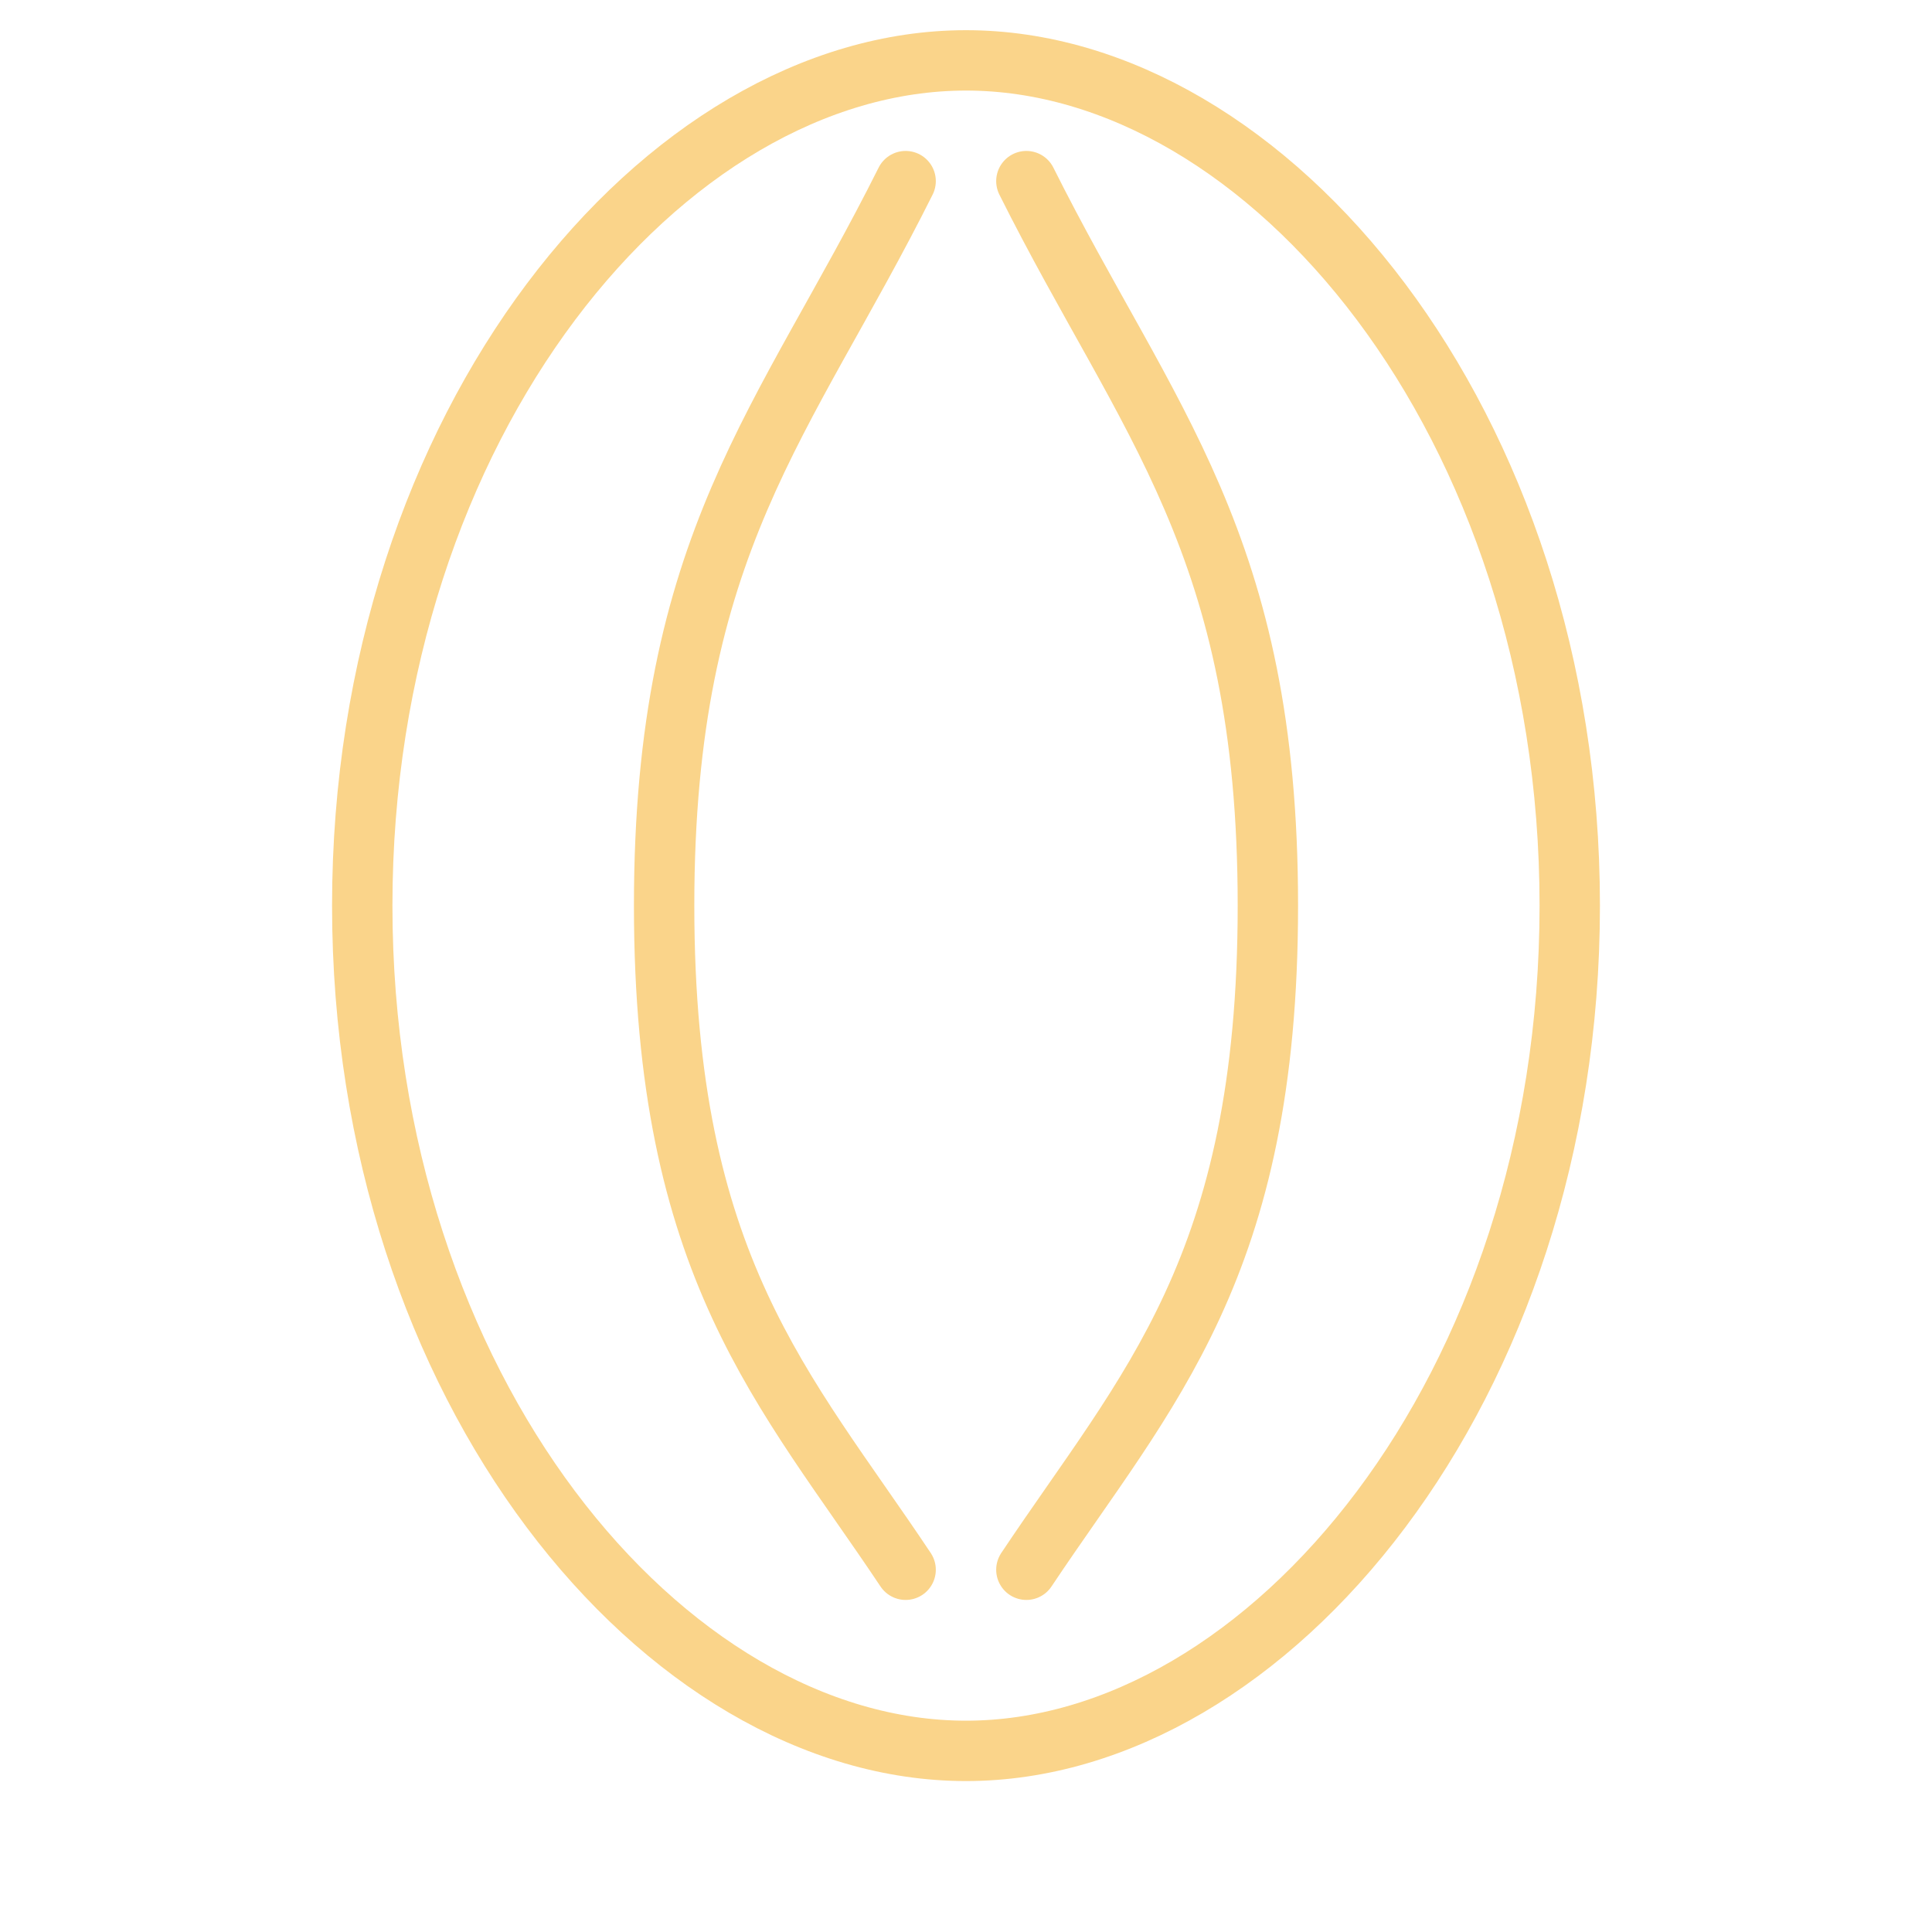
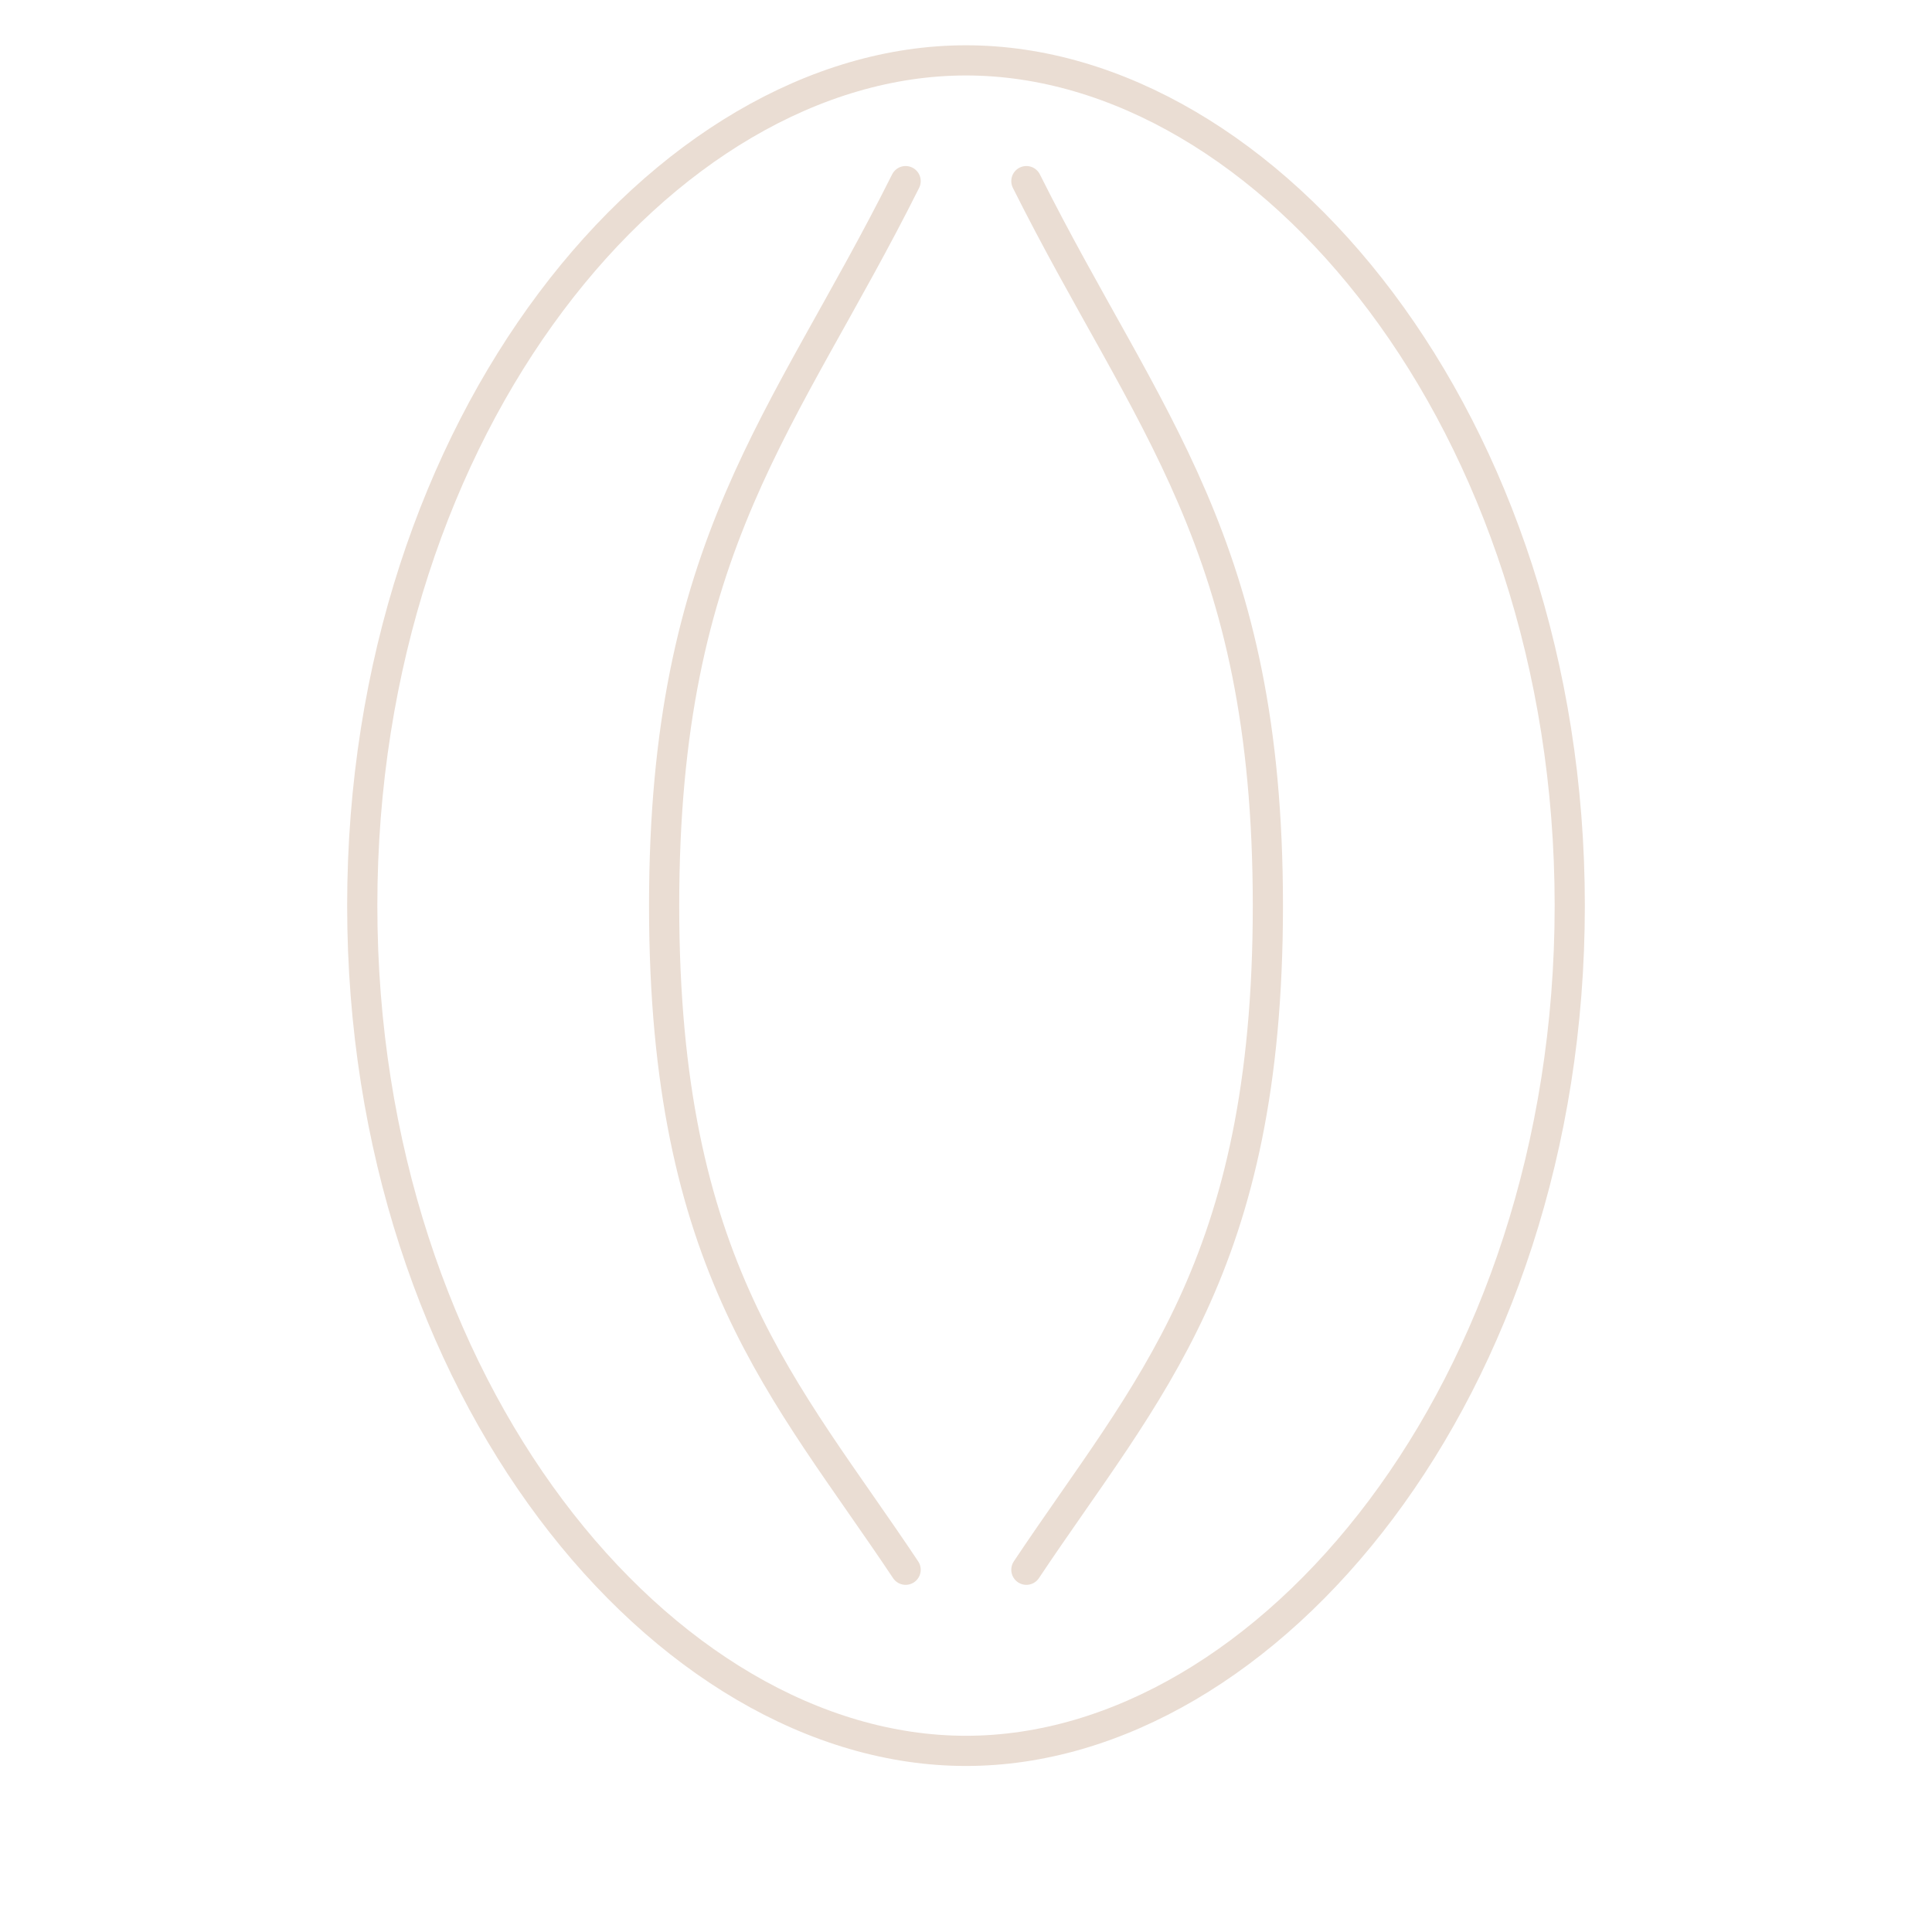
<svg xmlns="http://www.w3.org/2000/svg" viewBox="0 0 64 64" width="200" height="200" fill="none">
-   <path d="M32 2C22 2 12 14 12 30s10 28 20 28 20-12 20-28S42 2 32 2z" fill="none" stroke="#FAD48A" stroke-width="2" />
-   <path d="M30 6c-4 8-8 12-8 24s4 16 8 22" fill="none" stroke="#FAD48A" stroke-width="2" stroke-linecap="round" />
-   <path d="M34 6c4 8 8 12 8 24s-4 16-8 22" fill="none" stroke="#FAD48A" stroke-width="2" stroke-linecap="round" />
+   <path d="M32 2C22 2 12 14 12 30s10 28 20 28 20-12 20-28S42 2 32 2z" fill="none" stroke="#EADDD3" stroke-width="1" />
+   <path d="M30 6c-4 8-8 12-8 24s4 16 8 22" fill="none" stroke="#EADDD3" stroke-width="1" stroke-linecap="round" />
+   <path d="M34 6c4 8 8 12 8 24s-4 16-8 22" fill="none" stroke="#EADDD3" stroke-width="1" stroke-linecap="round" />
</svg>
